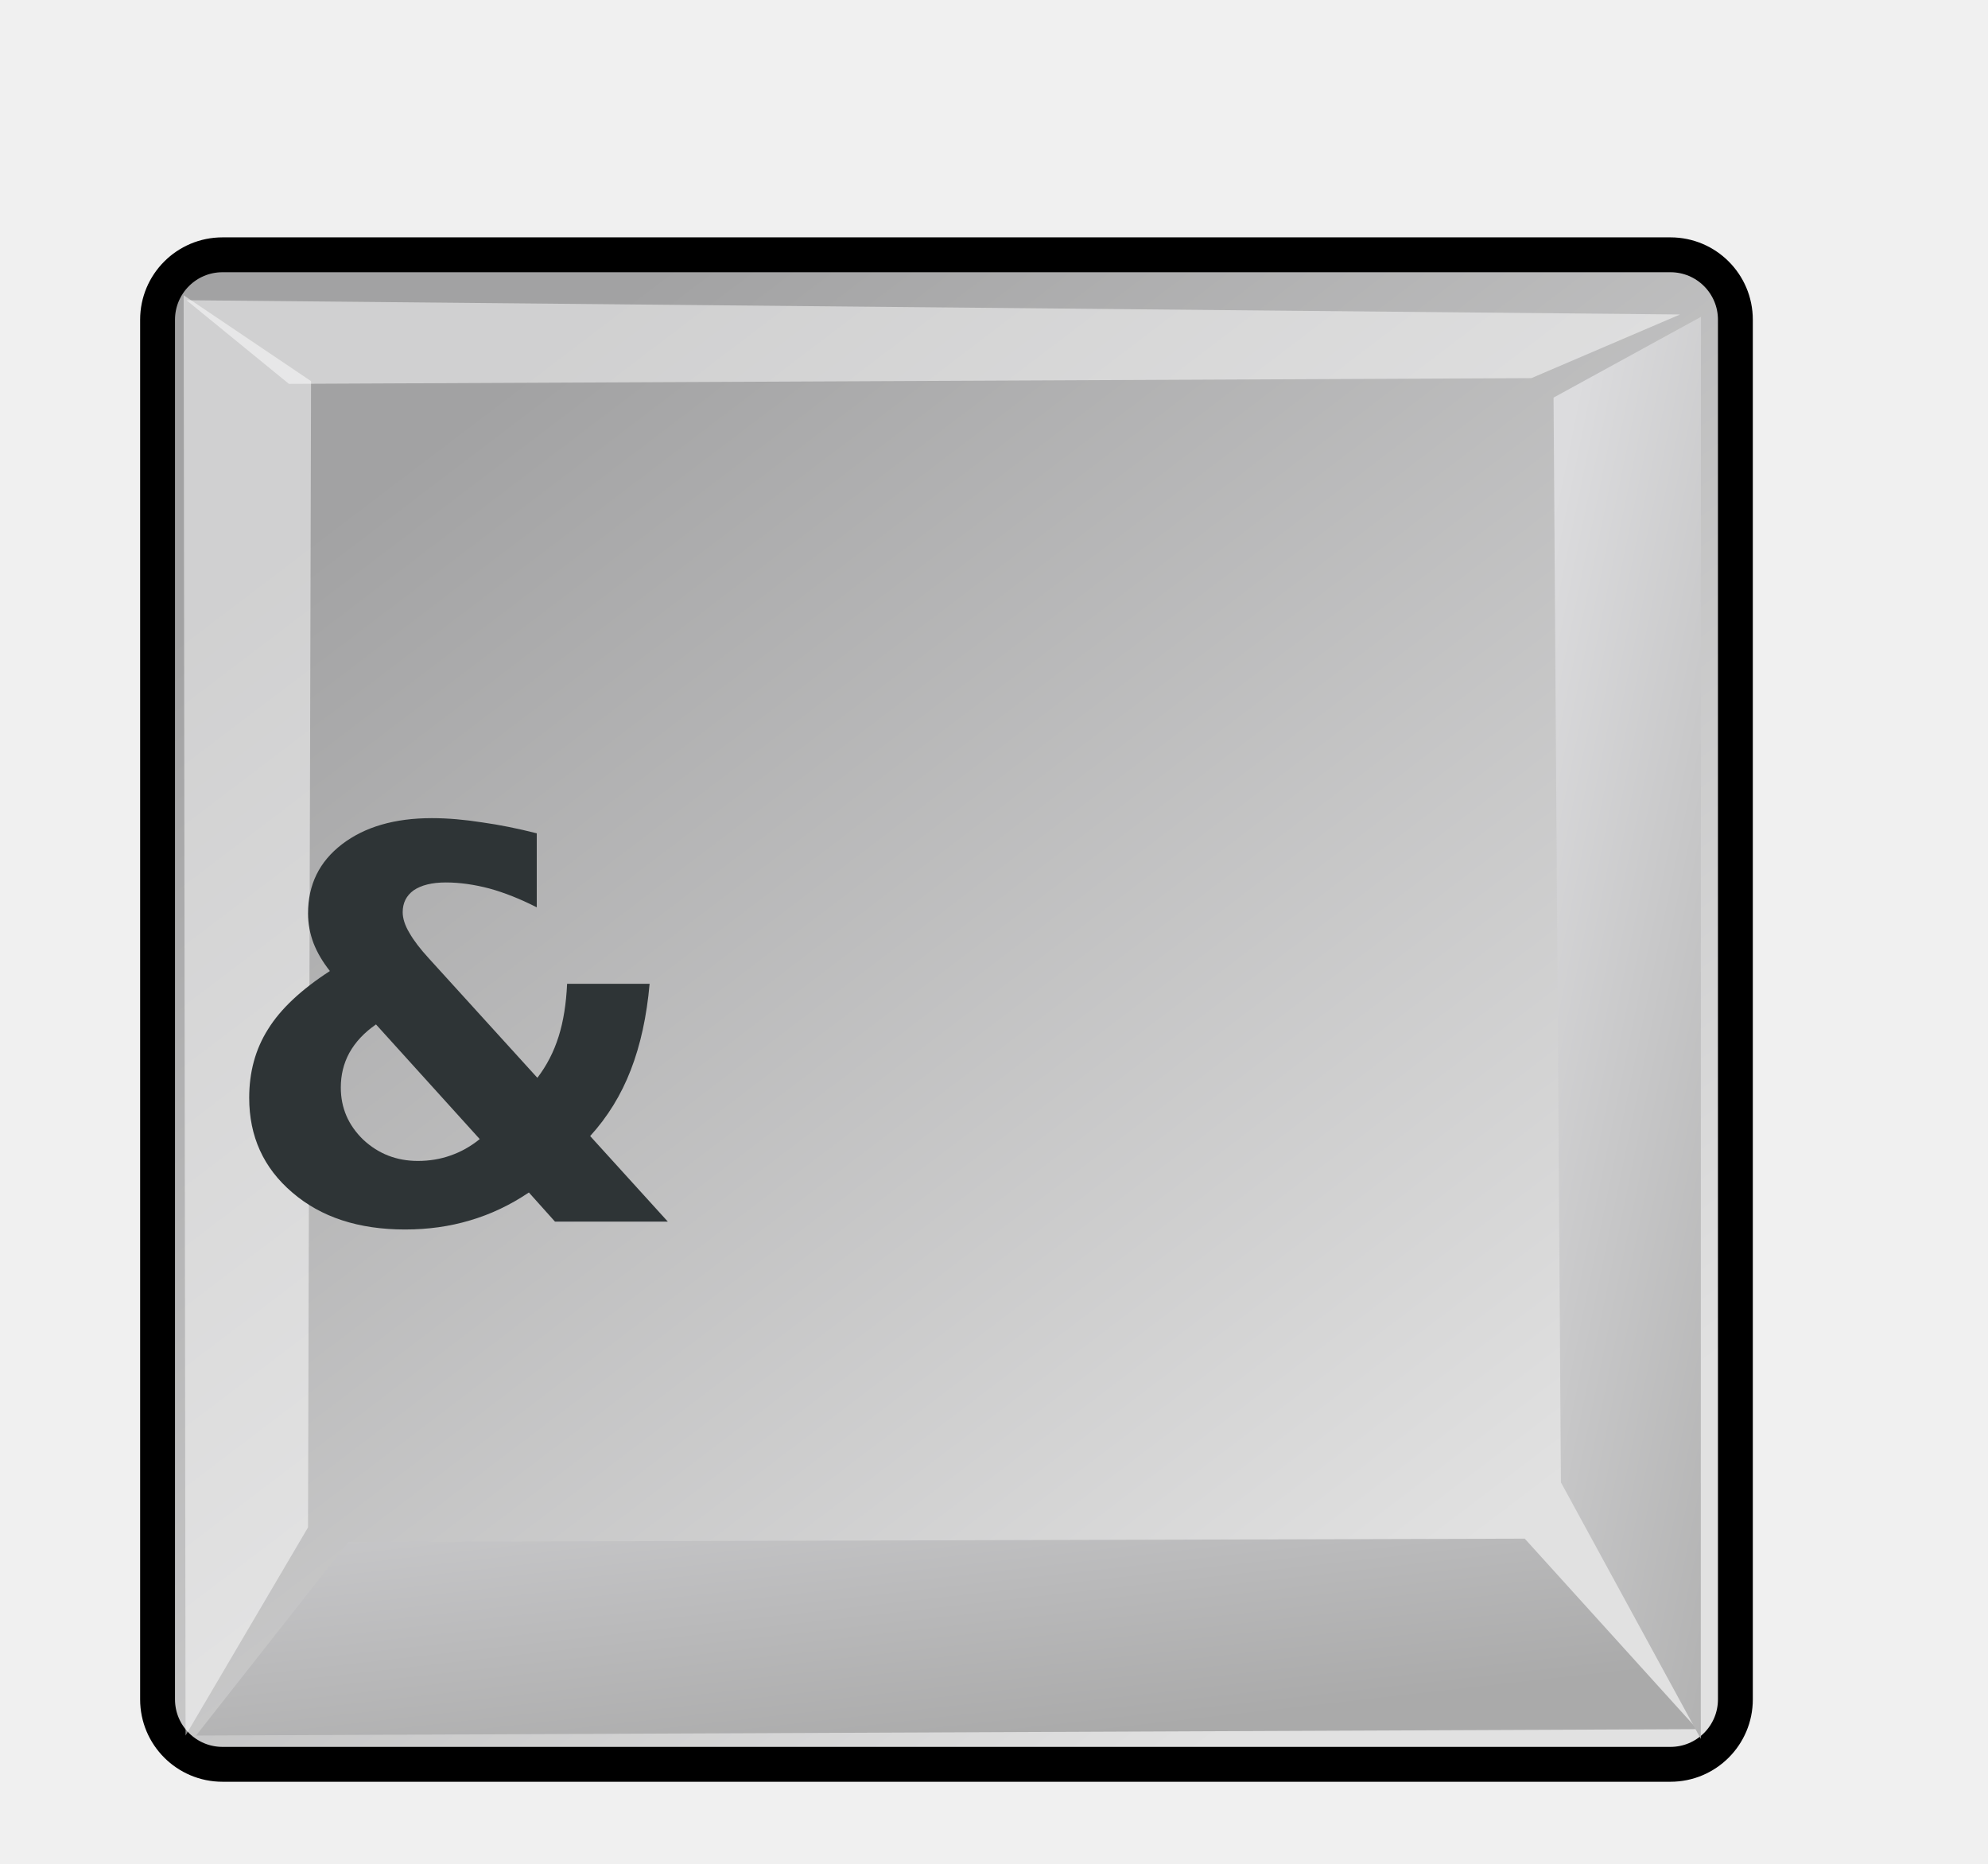
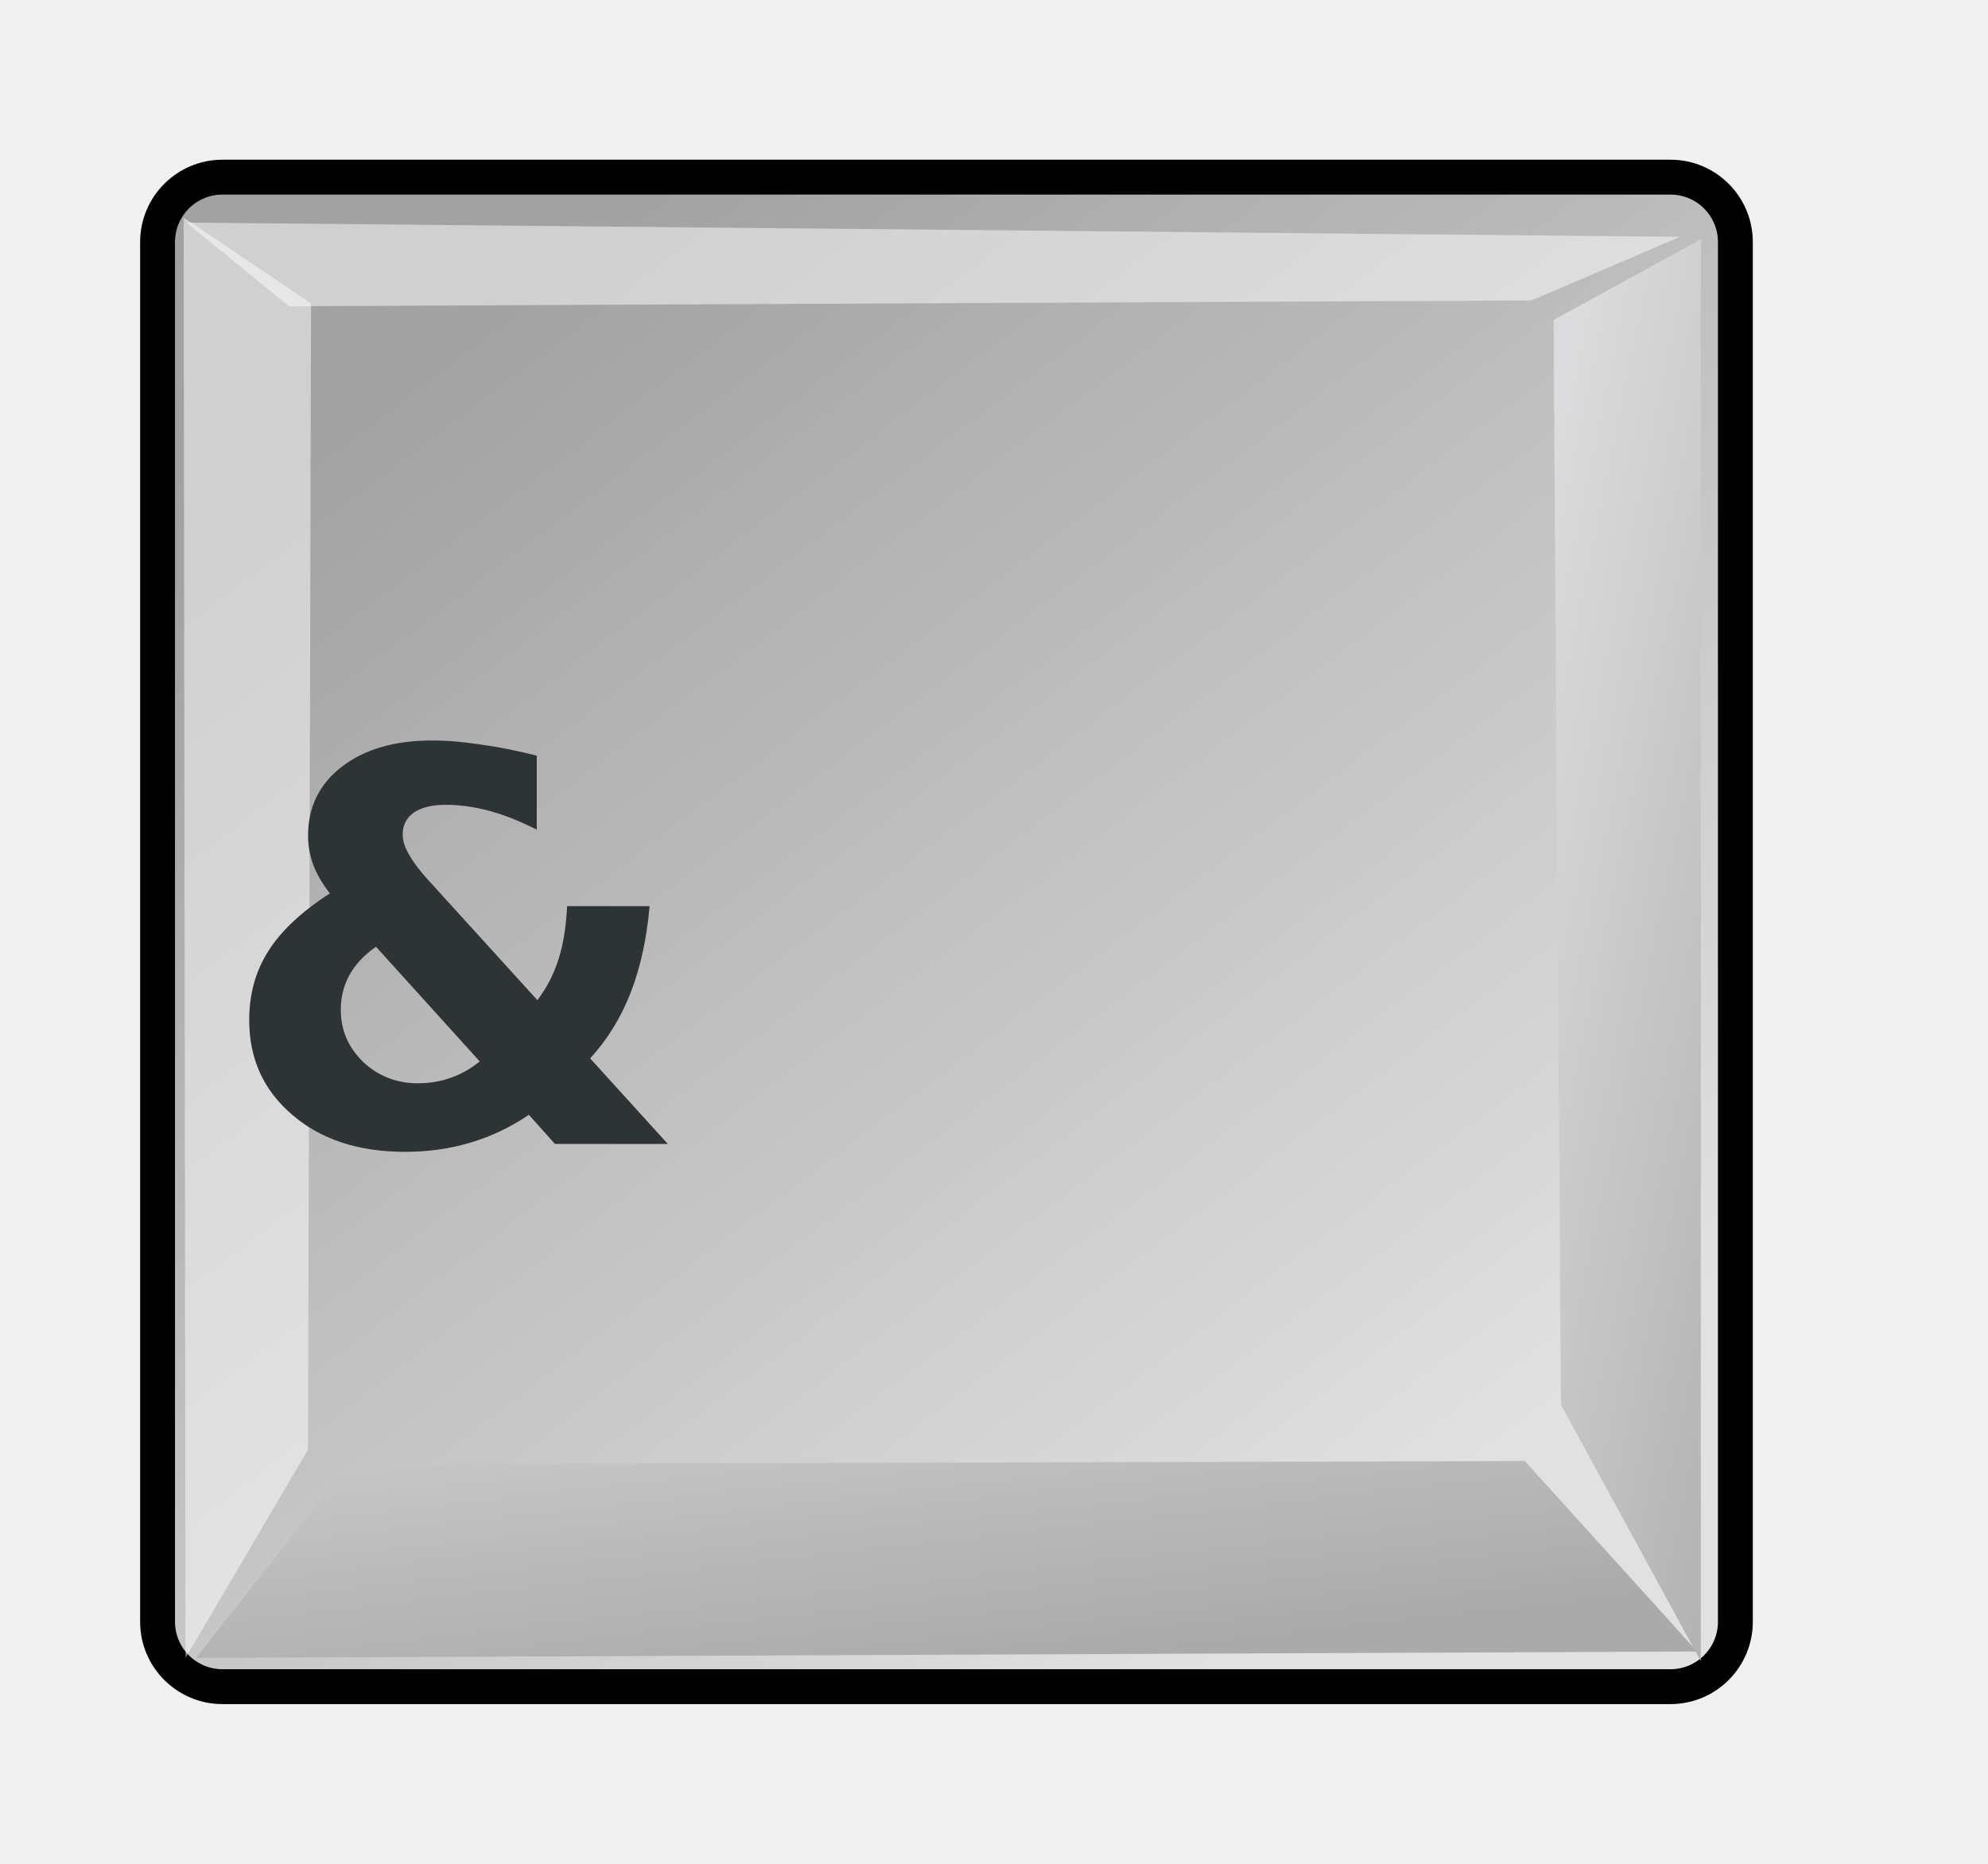
<svg xmlns="http://www.w3.org/2000/svg" xmlns:xlink="http://www.w3.org/1999/xlink" id="svg1770" height="48px" width="38.4pt" version="1.1">
  <defs id="defs3">
    <linearGradient id="linearGradient2103">
      <stop style="stop-color:#e1e1e1;stop-opacity:1;" offset="0" id="stop2105" />
      <stop style="stop-color:#a2a2a3;stop-opacity:1;" offset="1" id="stop2107" />
    </linearGradient>
    <linearGradient id="linearGradient2064">
      <stop style="stop-color:#b2b2b2;stop-opacity:1;" offset="0" id="stop2066" />
      <stop style="stop-color:#dcdcde;stop-opacity:1;" offset="1" id="stop2068" />
    </linearGradient>
    <linearGradient id="linearGradient2052">
      <stop style="stop-color:#aaaaaa;stop-opacity:1;" offset="0" id="stop2054" />
      <stop style="stop-color:#c8c8ca;stop-opacity:1;" offset="1" id="stop2056" />
    </linearGradient>
    <linearGradient id="linearGradient1784">
      <stop id="stop1785" offset="0" style="stop-color:#ffffff;stop-opacity:1;" />
      <stop id="stop1786" offset="1" style="stop-color:#dcdcde;stop-opacity:1;" />
    </linearGradient>
    <linearGradient y2="549.613" x2="511.689" y1="259.819" x1="250.054" gradientTransform="matrix(1.593044,0,0,1.241206,-129.6924,-73.34169)" gradientUnits="userSpaceOnUse" id="linearGradient1789" xlink:href="#linearGradient1784" />
    <linearGradient gradientUnits="userSpaceOnUse" y2="1222.128" x2="69.097" y1="1468.668" x1="205.673" gradientTransform="matrix(2.470094,0,0,0.404843,-5.695438,24.53693)" id="linearGradient1794" xlink:href="#linearGradient2052" />
    <linearGradient gradientUnits="userSpaceOnUse" y2="65.462" x2="1180.534" y1="284.347" x1="1390.407" gradientTransform="matrix(0.493865,0,0,2.024845,-5.695438,24.53693)" id="linearGradient1804" xlink:href="#linearGradient2064" />
    <linearGradient y2="549.613" x2="511.689" y1="259.819" x1="250.054" gradientTransform="matrix(1.593044,0,0,1.241206,-129.6924,-73.34169)" gradientUnits="userSpaceOnUse" id="linearGradient2083" xlink:href="#linearGradient1784" />
    <linearGradient y2="1222.128" x2="69.097" y1="1468.668" x1="205.673" gradientTransform="matrix(2.470094,0,0,0.404843,-5.695438,24.53693)" gradientUnits="userSpaceOnUse" id="linearGradient2085" xlink:href="#linearGradient2052" />
    <linearGradient y2="65.462" x2="1180.534" y1="284.347" x1="1390.407" gradientTransform="matrix(0.493865,0,0,2.024845,-5.695438,24.53693)" gradientUnits="userSpaceOnUse" id="linearGradient2087" xlink:href="#linearGradient2064" />
    <linearGradient y2="65.462" x2="1180.534" y1="284.347" x1="1390.407" gradientTransform="matrix(2.351632e-2,0,0,0.119682,11.31112,7.804527)" gradientUnits="userSpaceOnUse" id="linearGradient2094" xlink:href="#linearGradient2064" />
    <linearGradient y2="1222.128" x2="69.097" y1="1468.668" x1="205.673" gradientTransform="matrix(0.117618,0,0,2.392903e-2,2.29468,7.804527)" gradientUnits="userSpaceOnUse" id="linearGradient2098" xlink:href="#linearGradient2052" />
    <linearGradient y2="15.033" x2="13.166" y1="42.567" x1="34.792" gradientTransform="matrix(1.135639,0,0,1.098332,-5.414986,-5.868595)" gradientUnits="userSpaceOnUse" id="linearGradient2101" xlink:href="#linearGradient2103" />
    <linearGradient xlink:href="#linearGradient2103" id="linearGradient2416" gradientUnits="userSpaceOnUse" gradientTransform="matrix(1.135639,0,0,1.098332,-5.414986,-5.868595)" x1="34.792" y1="42.567" x2="13.166" y2="15.033" />
    <linearGradient xlink:href="#linearGradient2052" id="linearGradient2418" gradientUnits="userSpaceOnUse" gradientTransform="matrix(0.117618,0,0,2.392903e-2,2.29468,7.804527)" x1="205.673" y1="1468.668" x2="69.097" y2="1222.128" />
    <linearGradient xlink:href="#linearGradient2064" id="linearGradient2420" gradientUnits="userSpaceOnUse" gradientTransform="matrix(2.351632e-2,0,0,0.119682,11.31112,7.804527)" x1="1390.407" y1="284.347" x2="1180.534" y2="65.462" />
-     <linearGradient xlink:href="#linearGradient2064" id="linearGradient2721" gradientUnits="userSpaceOnUse" gradientTransform="matrix(2.351632e-2,0,0,0.119682,11.31112,9.723532)" x1="1390.407" y1="284.347" x2="1180.534" y2="65.462" />
-     <linearGradient xlink:href="#linearGradient2052" id="linearGradient2725" gradientUnits="userSpaceOnUse" gradientTransform="matrix(0.117618,0,0,2.392903e-2,2.29468,9.723532)" x1="205.673" y1="1468.668" x2="69.097" y2="1222.128" />
-     <linearGradient xlink:href="#linearGradient2103" id="linearGradient2728" gradientUnits="userSpaceOnUse" gradientTransform="matrix(1.135639,0,0,1.098332,-5.414986,-3.94959)" x1="34.792" y1="42.567" x2="13.166" y2="15.033" />
+     <linearGradient xlink:href="#linearGradient2064" id="linearGradient2721" gradientUnits="userSpaceOnUse" gradientTransform="matrix(0.02351632,0,0,0.119682,11.31112,7.723532)" x1="1390.407" y1="284.347" x2="1180.534" y2="65.462" />
+     <linearGradient xlink:href="#linearGradient2052" id="linearGradient2725" gradientUnits="userSpaceOnUse" gradientTransform="matrix(0.117618,0,0,0.02392903,2.29468,7.723532)" x1="205.673" y1="1468.668" x2="69.097" y2="1222.128" />
+     <linearGradient xlink:href="#linearGradient2103" id="linearGradient2728" gradientUnits="userSpaceOnUse" gradientTransform="matrix(1.135639,0,0,1.098332,-5.414986,-5.94959)" x1="34.792" y1="42.567" x2="13.166" y2="15.033" />
  </defs>
  <g id="layer1">
-     <rect ry="1.672" rx="1.672" y="6.562" x="4.058" height="38.876" width="40.636" id="rect1788" style="fill:url(#linearGradient2728);fill-opacity:1;stroke:#000000;stroke-width:0.898;stroke-linecap:round;stroke-linejoin:miter;stroke-miterlimit:4;stroke-dashoffset:0;stroke-opacity:1" />
-     <path id="path1790" d="M 5.049,44.697 L 8.971,39.711 L 39.269,39.626 L 43.71,44.532 L 5.049,44.697 z" style="fill:url(#linearGradient2725);fill-opacity:1;fill-rule:evenodd;stroke:none;stroke-width:0.25pt;stroke-linecap:butt;stroke-linejoin:miter;stroke-opacity:1" />
-     <path id="path1795" d="M 4.779,44.697 L 7.933,39.337 L 8.011,9.816 L 4.73,7.604 L 4.779,44.697 z" style="opacity:0.497;fill:#ffffff;fill-opacity:1;fill-rule:evenodd;stroke:none;stroke-width:0.25pt;stroke-linecap:butt;stroke-linejoin:miter;stroke-opacity:1" />
-     <path id="path1800" d="M 43.803,44.782 L 40.201,38.177 L 40.011,10.24 L 43.807,8.16 L 43.803,44.782 z" style="fill:url(#linearGradient2721);fill-opacity:1;fill-rule:evenodd;stroke:none;stroke-width:0.25pt;stroke-linecap:butt;stroke-linejoin:miter;stroke-opacity:1" />
-     <path id="path1805" d="M 4.803,7.732 L 7.441,9.886 L 39.44,9.738 L 43.269,8.099 L 4.803,7.732 z" style="opacity:0.497;fill:#ffffff;fill-opacity:1;fill-rule:evenodd;stroke:none;stroke-width:0.25pt;stroke-linecap:butt;stroke-linejoin:miter;stroke-opacity:1" />
-     <text id="text14572" y="31.46" x="23.863" style="font-size:14;font-style:normal;font-variant:normal;font-weight:bold;font-stretch:normal;text-align:center;line-height:125%;writing-mode:lr-tb;text-anchor:middle;fill:#000000;fill-opacity:1;stroke:none;font-family:Bitstream Vera Sans;-inkscape-font-specification:Bitstream Vera Sans Bold" xml:space="preserve">
-       <tspan y="31.46" x="23.863" id="tspan14574" style="fill:#2e3436">&amp;</tspan>
+     <rect ry="1.672" rx="1.672" y="4.562" x="4.058" height="38.876" width="40.636" id="rect1788" style="fill:url(#linearGradient2728);fill-opacity:1;stroke:#000000;stroke-width:0.898;stroke-linecap:round;stroke-linejoin:miter;stroke-miterlimit:4;stroke-opacity:1;stroke-dashoffset:0" />
+     <path id="path1790" d="m 5.049,42.697 3.922,-4.986 30.298,-0.085 4.441,4.906 -38.661,0.165 z" style="fill:url(#linearGradient2725);fill-opacity:1;fill-rule:evenodd;stroke:none" />
+     <path id="path1795" d="M 4.779,42.697 7.933,37.337 8.011,7.816 4.73,5.604 4.779,42.697 z" style="opacity:0.497;fill:#ffffff;fill-opacity:1;fill-rule:evenodd;stroke:none" />
+     <path id="path1800" d="M 43.803,42.782 40.201,36.177 40.011,8.24 43.807,6.16 43.803,42.782 z" style="fill:url(#linearGradient2721);fill-opacity:1;fill-rule:evenodd;stroke:none" />
+     <path id="path1805" d="M 4.803,5.732 7.441,7.886 39.44,7.738 43.269,6.099 4.803,5.732 z" style="opacity:0.497;fill:#ffffff;fill-opacity:1;fill-rule:evenodd;stroke:none" />
+     <text id="text14572" y="29.46" x="23.863" style="font-size:14px;font-style:normal;font-variant:normal;font-weight:bold;font-stretch:normal;text-align:center;line-height:125%;writing-mode:lr-tb;text-anchor:middle;fill:#000000;fill-opacity:1;stroke:none;font-family:Bitstream Vera Sans;-inkscape-font-specification:Bitstream Vera Sans Bold" xml:space="preserve">
+       <tspan y="29.46" x="23.863" id="tspan14574" style="fill:#2e3436">&amp;</tspan>
    </text>
  </g>
</svg>
